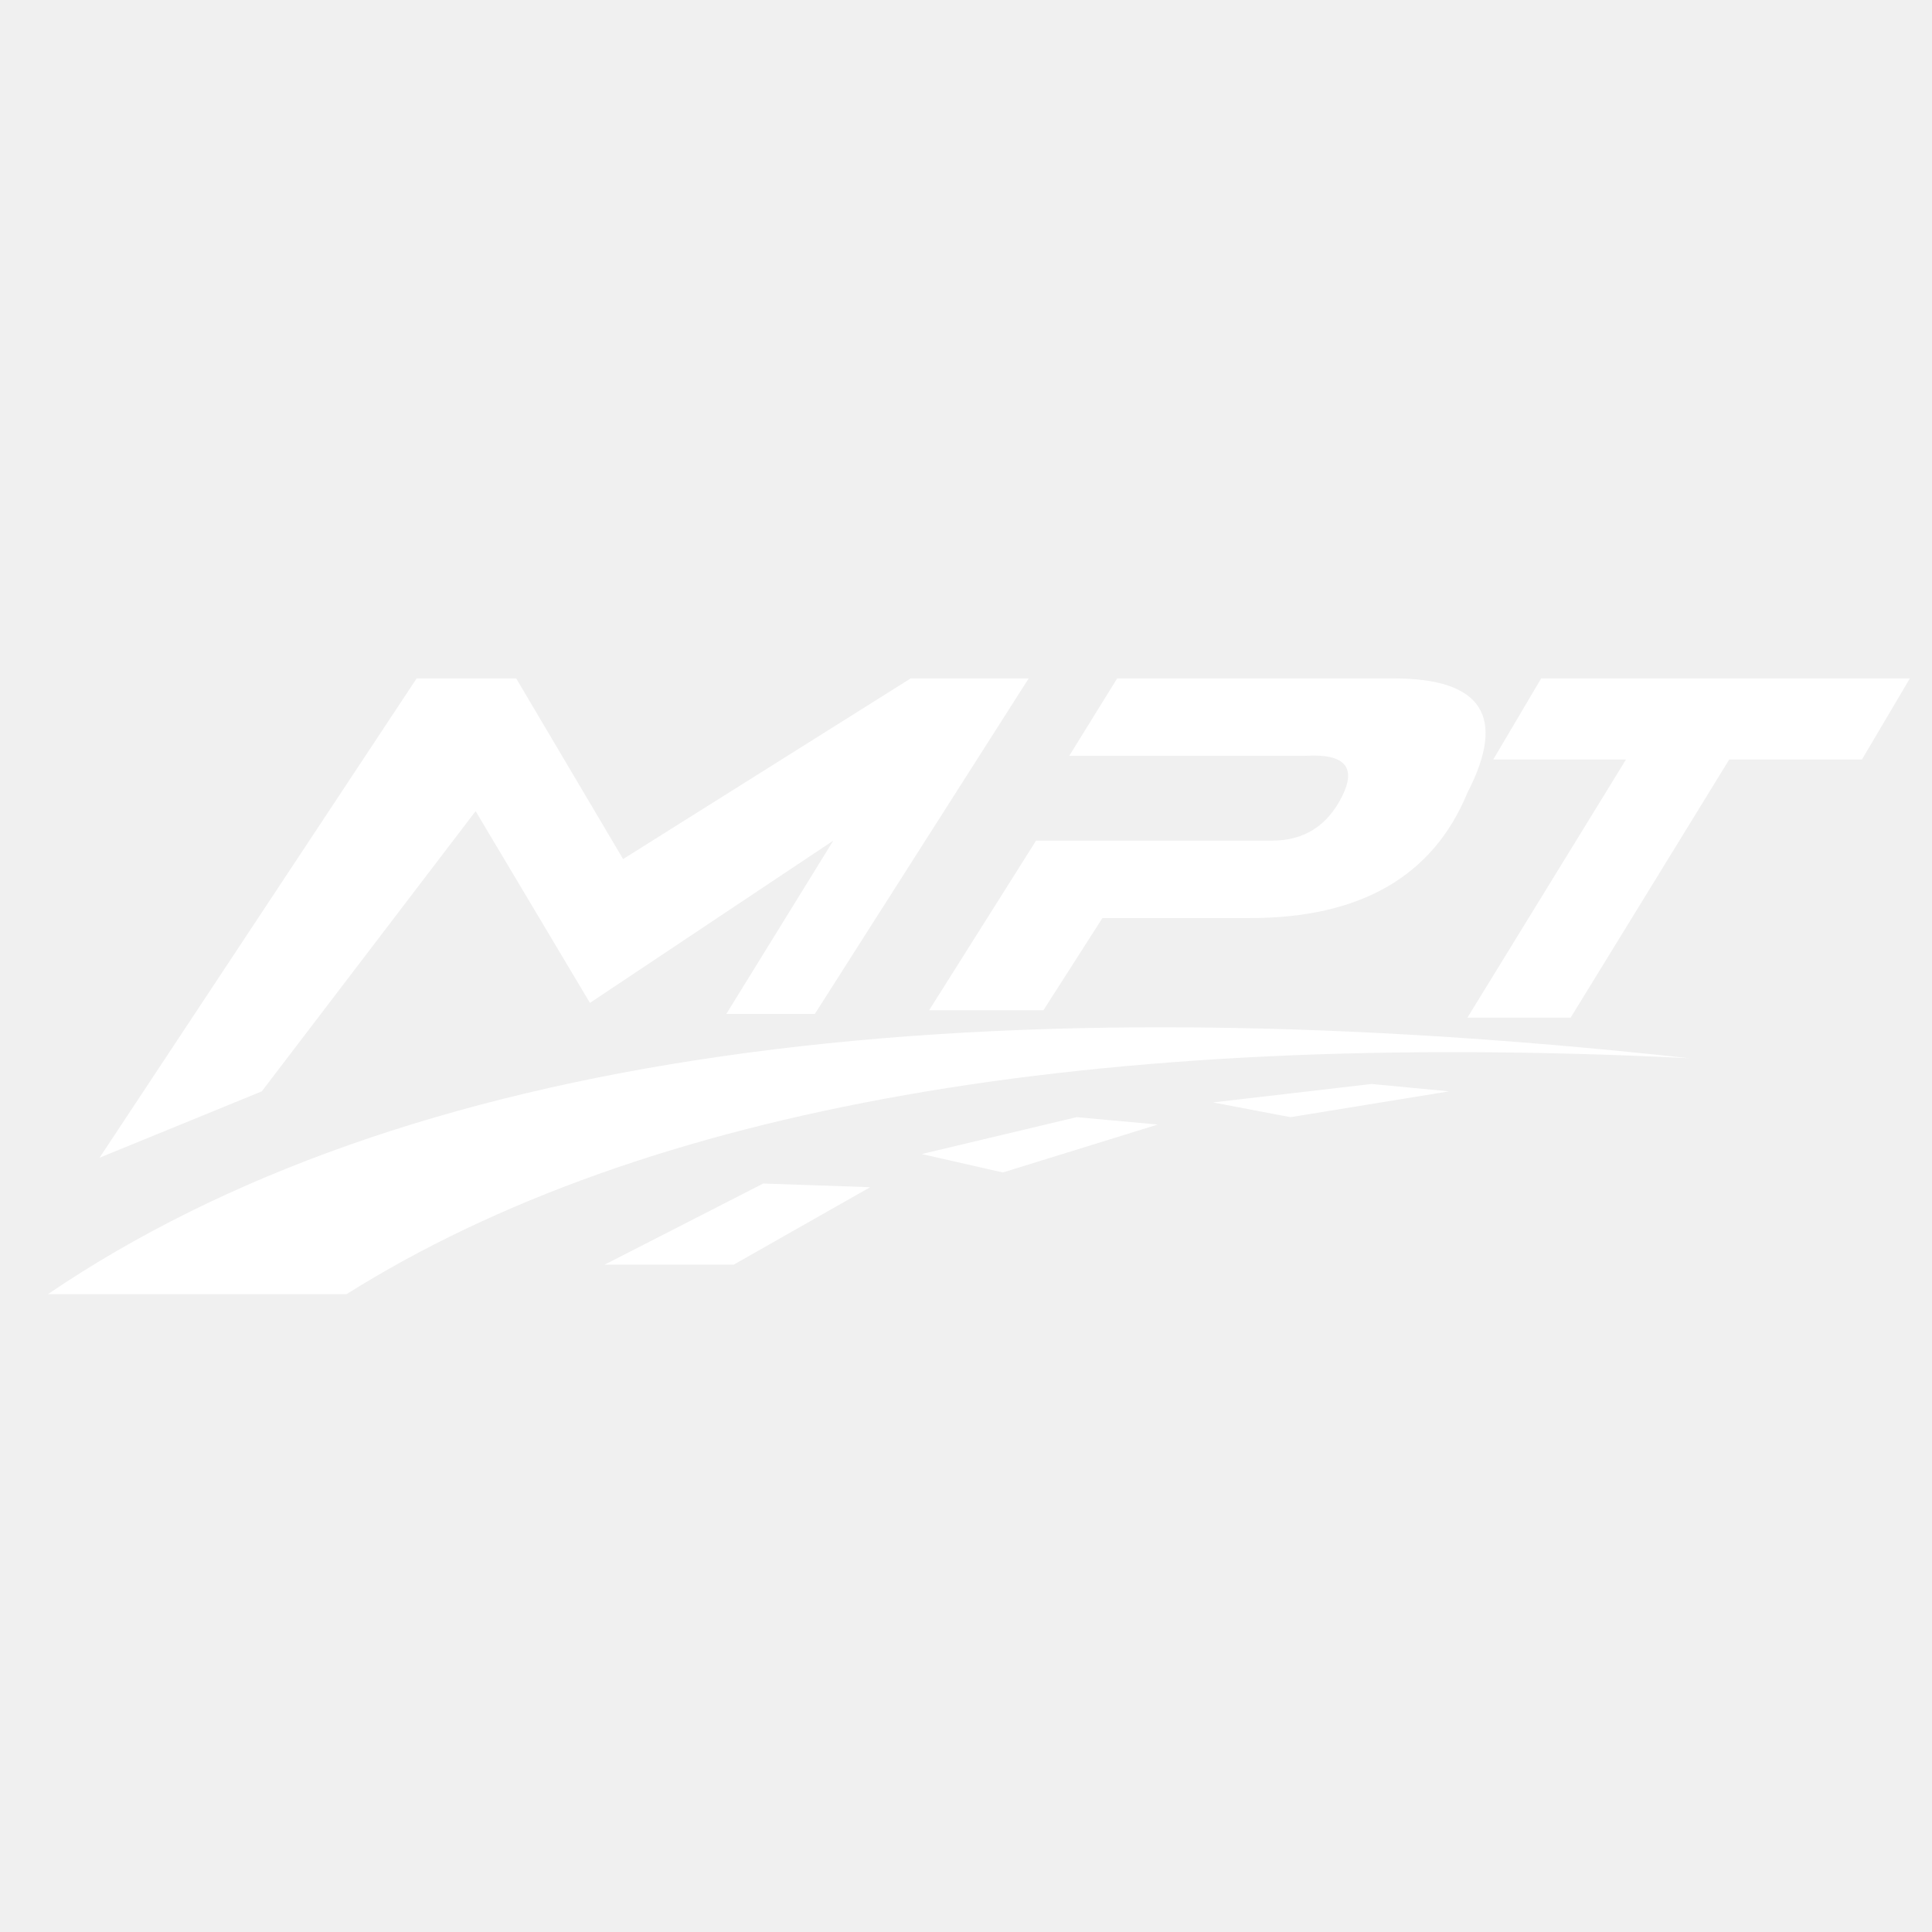
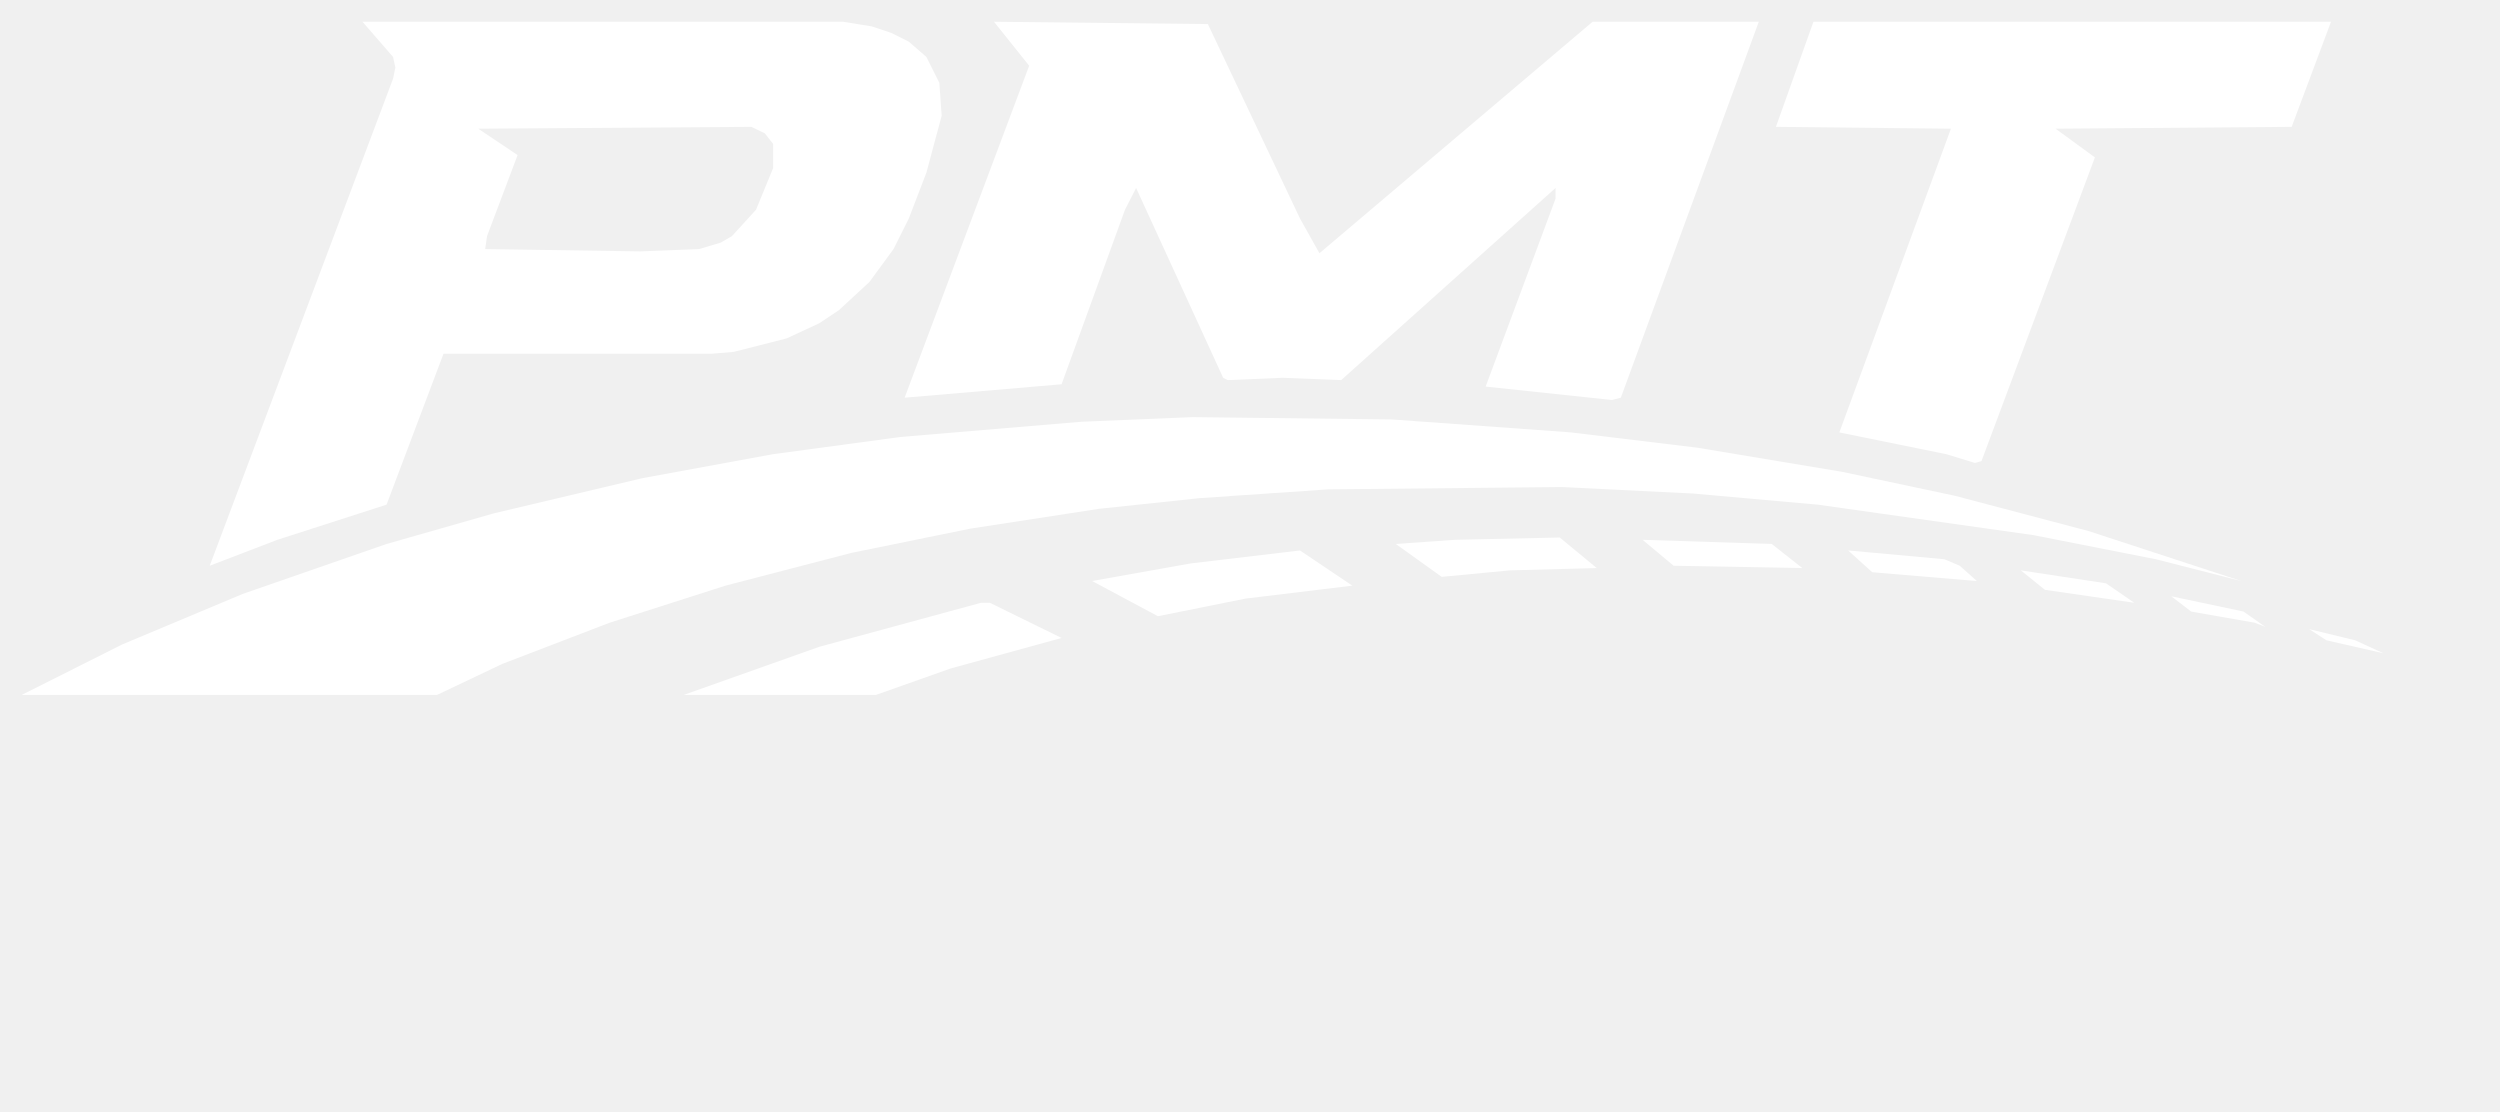
- <svg xmlns="http://www.w3.org/2000/svg" viewBox="0 -145 524 524">
-   <path fill="#FFFFFF" d="M27 169 113 39h27l29 49 78-49h32l-58 91h-24l29-47-66 44-31-52-58 76z M252 129l29-46h64q13 0 19-12t-10-11h-64l13-21h75q36 0 20 31-14 34-59 34h-40l-16 25z M418 39h100l-13 22h-36l-43 70h-28l43-70h-36z M13 206q143-97 445-64-243-12-364 64z M164 198l43-22 29 1-37 21z M250 168l42-10 22 2-42 13z M329 154l43-5 21 2-43 7z" />
+ <svg xmlns="http://www.w3.org/2000/svg" viewBox="0 0 540 240">
+   <path fill="#FFFFFF" fill-rule="evenodd" d="M 498.8 135.9 L 502.5 138.3 L 514.8 141.1 L 508.7 138.3 Z M 229.3 137.8 L 213.8 130.2 L 211.9 130.2 L 177.0 139.7 L 147.7 150.1 L 189.2 150.1 L 205.3 144.4 Z M 469.0 128.8 L 473.3 132.1 L 487.0 134.5 L 489.3 135.4 L 484.6 132.1 Z M 436.5 123.2 L 441.7 127.4 L 461.0 130.2 L 454.9 126.0 Z M 399.2 118.9 L 404.4 123.6 L 427.0 125.5 L 423.3 122.2 L 420.0 120.8 Z M 292.1 126.5 L 280.8 118.9 L 257.2 121.7 L 235.9 125.5 L 250.1 133.1 L 269.0 129.3 Z M 354.8 116.6 L 361.5 122.2 L 389.3 122.7 L 382.7 117.5 Z M 344.9 122.7 L 336.9 116.1 L 314.3 116.6 L 301.5 117.5 L 311.4 124.6 L 326.1 123.2 Z M 484.1 125.5 L 451.1 114.7 L 422.3 107.1 L 397.8 101.9 L 366.6 96.7 L 339.3 93.4 L 300.6 90.6 L 257.6 90.1 L 233.6 91.1 L 194.4 94.4 L 167.0 98.1 L 138.7 103.3 L 106.6 110.9 L 83.5 117.5 L 52.4 128.3 L 26.4 139.2 L 4.7 150.1 L 94.4 150.1 L 108.5 143.4 L 131.7 134.5 L 156.7 126.5 L 184.0 119.4 L 209.5 114.2 L 237.4 109.9 L 259.1 107.6 L 286.9 105.7 L 337.4 105.2 L 365.7 106.6 L 392.6 109.0 L 439.3 115.6 L 465.7 120.8 Z M 397.3 93.4 L 420.4 98.1 L 426.6 100.0 L 428.0 99.6 L 452.5 34.0 L 444.0 27.8 L 495.0 27.4 L 503.5 4.7 L 391.7 4.7 L 383.6 27.4 L 421.4 27.8 Z M 195.4 85.9 L 229.3 83.0 L 243.0 45.3 L 245.4 40.6 L 264.2 81.6 L 265.2 82.1 L 277.0 81.6 L 289.7 82.1 L 336.0 40.6 L 336.0 42.9 L 320.9 83.5 L 348.2 86.4 L 350.1 85.9 L 379.9 4.7 L 344.0 4.7 L 285.0 54.7 L 280.8 47.2 L 260.9 5.2 L 214.7 4.7 L 222.3 14.2 Z M 45.3 122.2 L 59.9 116.6 L 83.5 109.0 L 95.8 76.4 L 153.8 76.4 L 158.5 76.0 L 169.9 73.1 L 177.0 69.8 L 181.2 67.0 L 187.8 60.9 L 193.0 53.8 L 196.3 47.2 L 200.1 37.3 L 203.4 25.0 L 202.9 17.9 L 200.1 12.3 L 196.3 9.0 L 192.5 7.1 L 188.3 5.7 L 182.1 4.7 L 78.3 4.7 L 84.9 12.3 L 85.4 14.6 L 84.9 17.0 Z M 104.8 53.8 L 105.2 51.0 L 111.8 33.5 L 103.3 27.8 L 162.3 27.4 L 165.2 28.8 L 167.0 31.1 L 167.0 36.3 L 163.3 45.3 L 158.1 51.0 L 155.7 52.4 L 151.0 53.8 L 138.3 54.3 Z" />
</svg>
